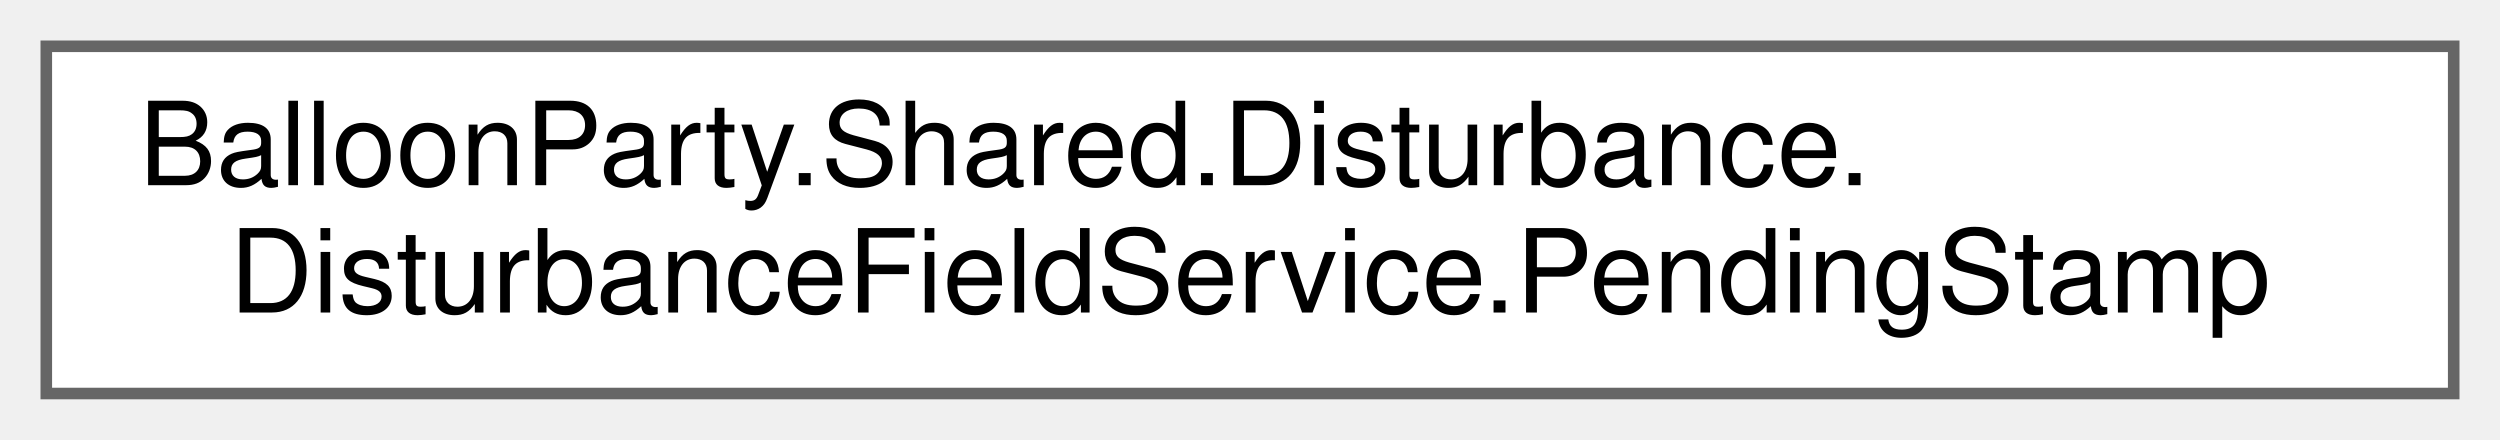
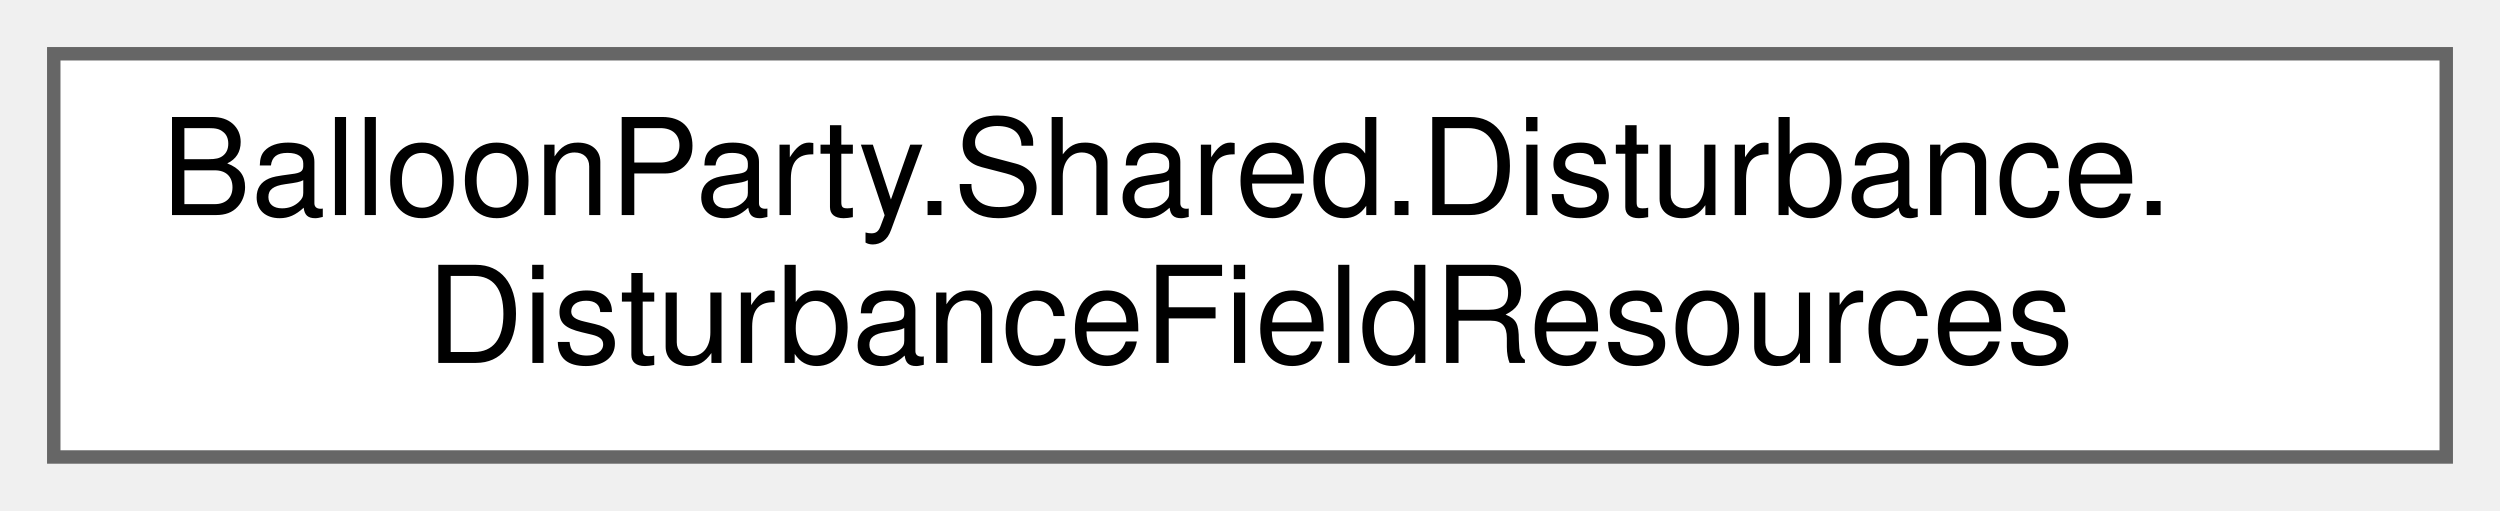
- <svg xmlns="http://www.w3.org/2000/svg" xmlns:xlink="http://www.w3.org/1999/xlink" width="216pt" height="38pt" viewBox="0.00 0.00 216.00 38.00">
+ <svg xmlns="http://www.w3.org/2000/svg" xmlns:xlink="http://www.w3.org/1999/xlink" width="186pt" height="38pt" viewBox="0.00 0.00 186.00 38.00">
  <g id="graph0" class="graph" transform="scale(1 1) rotate(0) translate(4 34)">
    <g id="Node000000" class="node">
      <g id="a_Node000000">
-         <a xlink:href="structBalloonParty_1_1Shared_1_1Disturbance_1_1DisturbanceFieldService_1_1PendingStamp.html" target="_top" xlink:title=" ">
-           <polygon fill="white" stroke="#666666" points="208,-30 0,-30 0,0 208,0 208,-30" />
+         <a xlink:href="classBalloonParty_1_1Shared_1_1Disturbance_1_1DisturbanceFieldResources.html" target="_top" xlink:title="Holds the disturbance field's GPU resources and blit-and-swap, separate from DisturbanceFieldService'...">
+           <polygon fill="white" stroke="#666666" points="178,-30 0,-30 0,0 178,0 178,-30" />
          <text text-anchor="start" x="8" y="-18" font-family="Helvetica,sans-Serif" font-size="10.00">BalloonParty.Shared.Disturbance.</text>
-           <text text-anchor="middle" x="104" y="-7" font-family="Helvetica,sans-Serif" font-size="10.00">DisturbanceFieldService.PendingStamp</text>
+           <text text-anchor="middle" x="89" y="-7" font-family="Helvetica,sans-Serif" font-size="10.00">DisturbanceFieldResources</text>
        </a>
      </g>
    </g>
  </g>
</svg>
